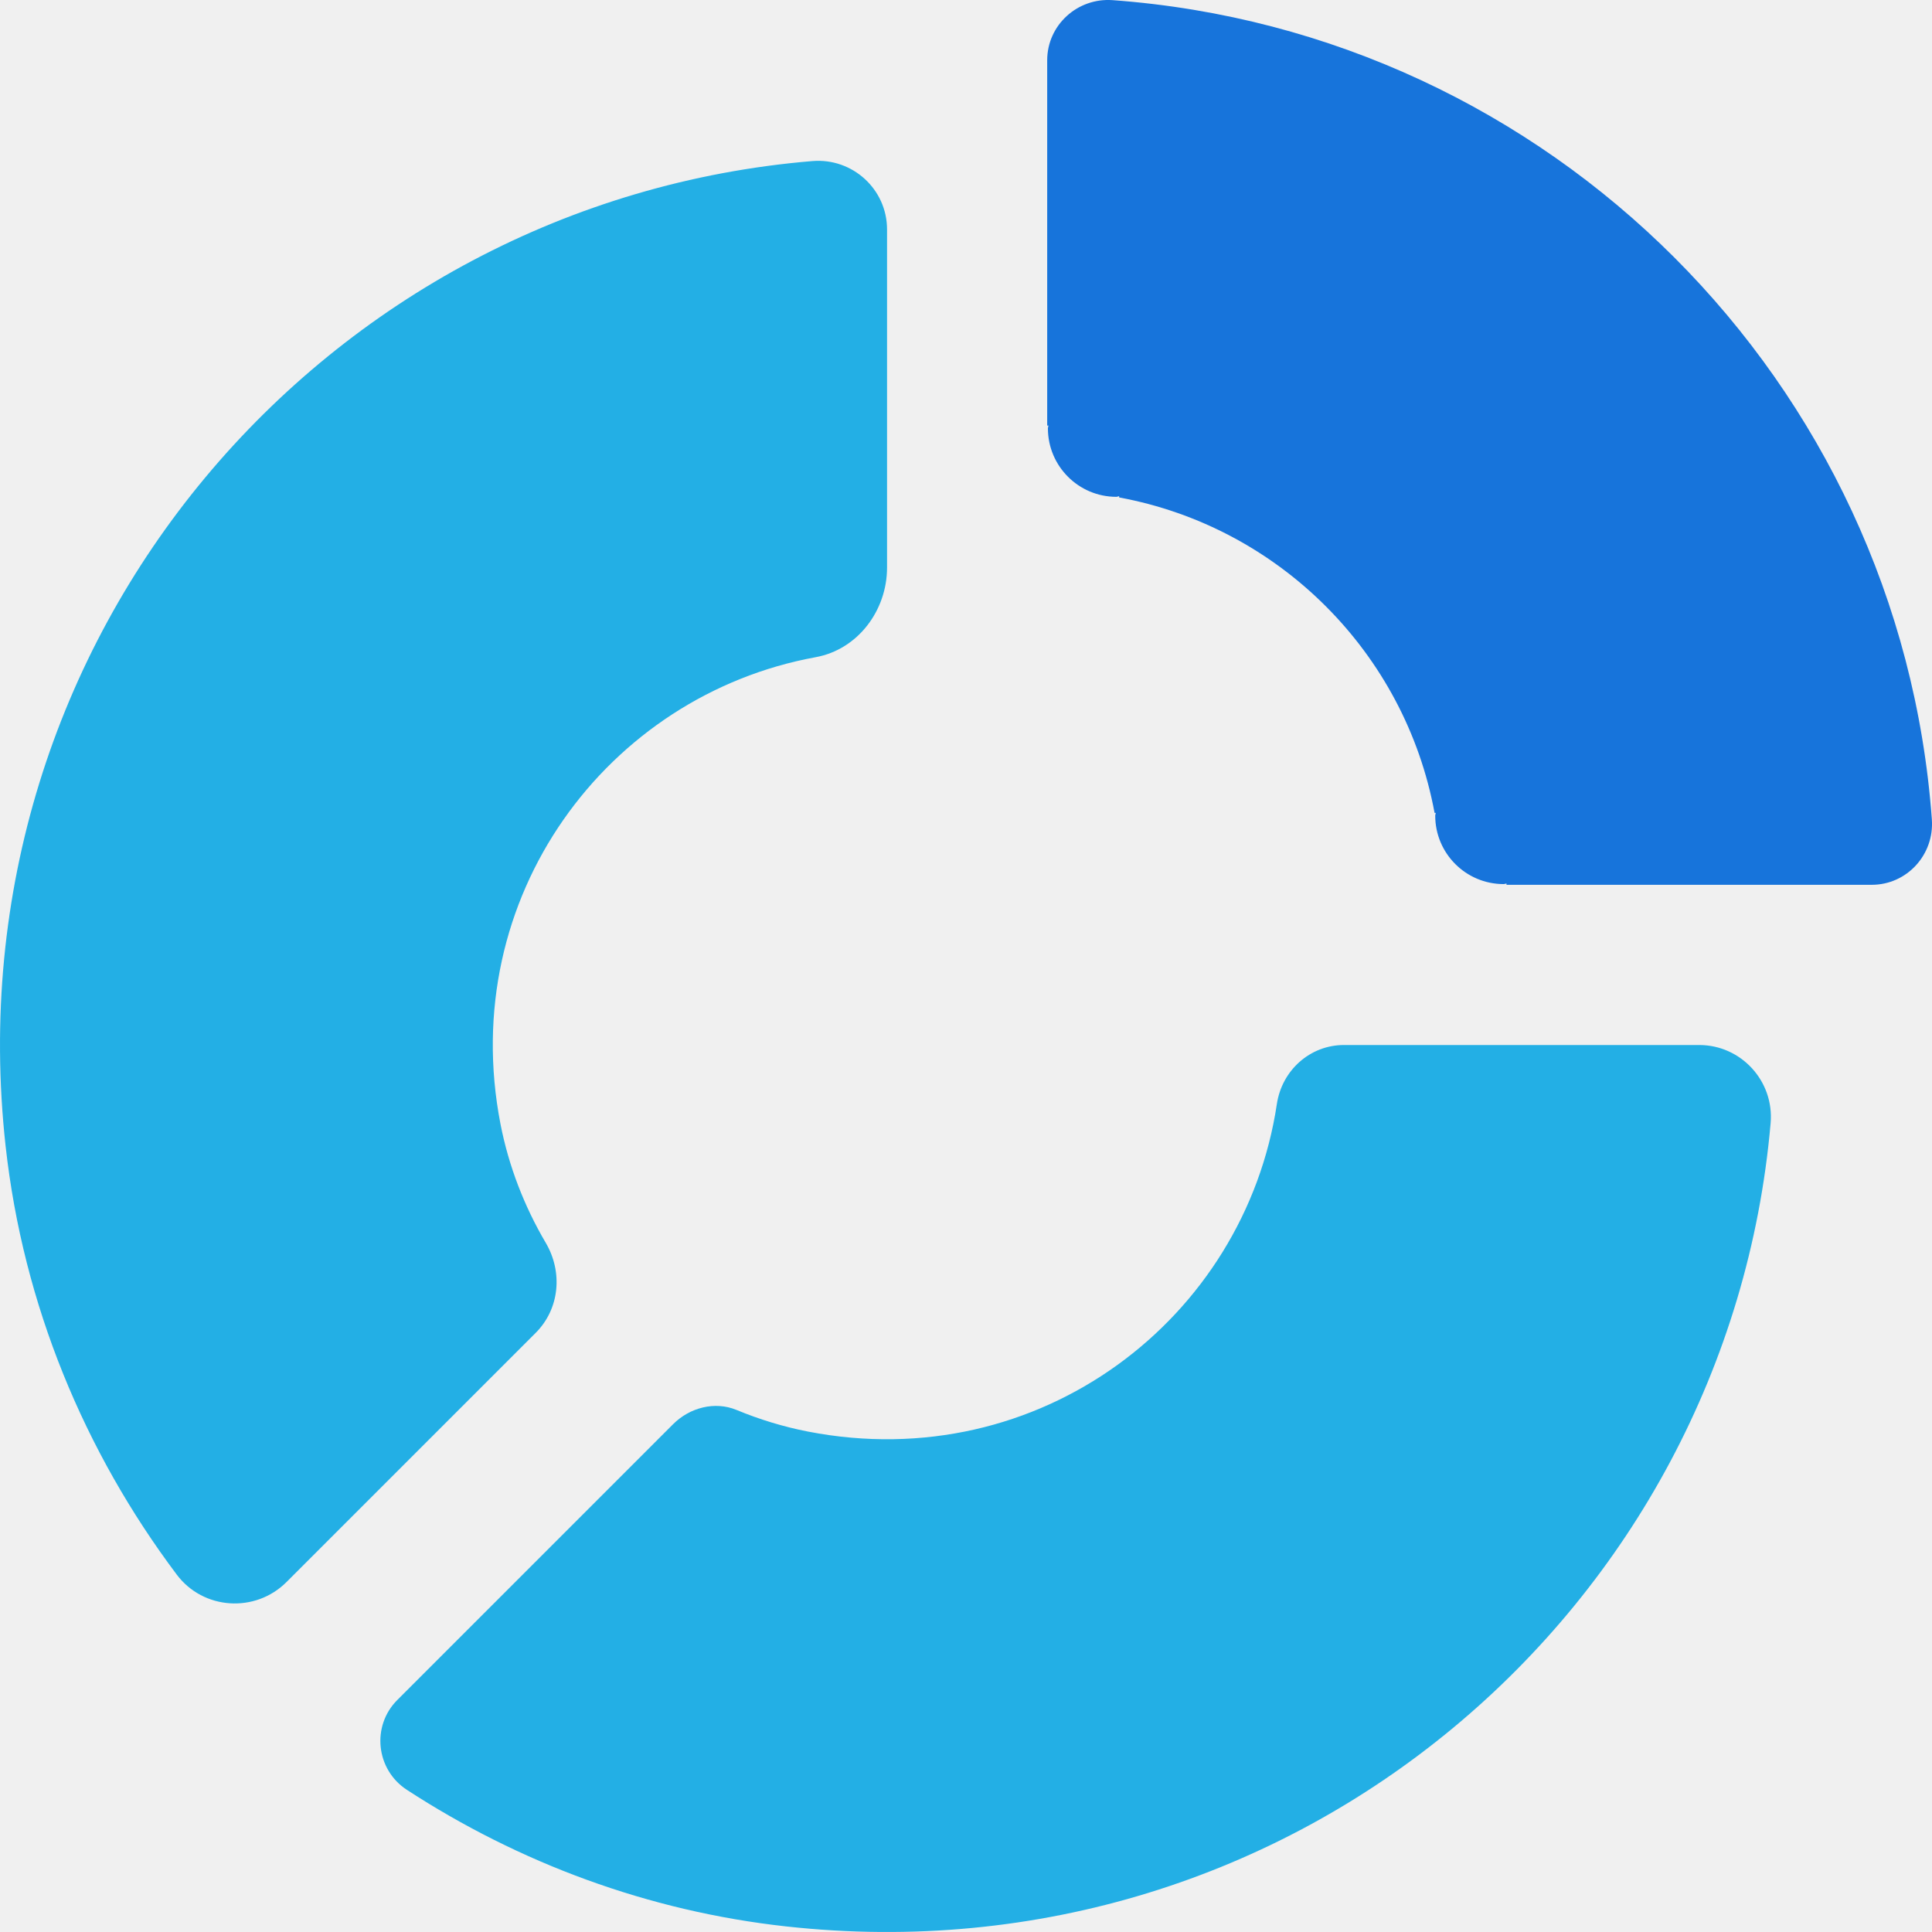
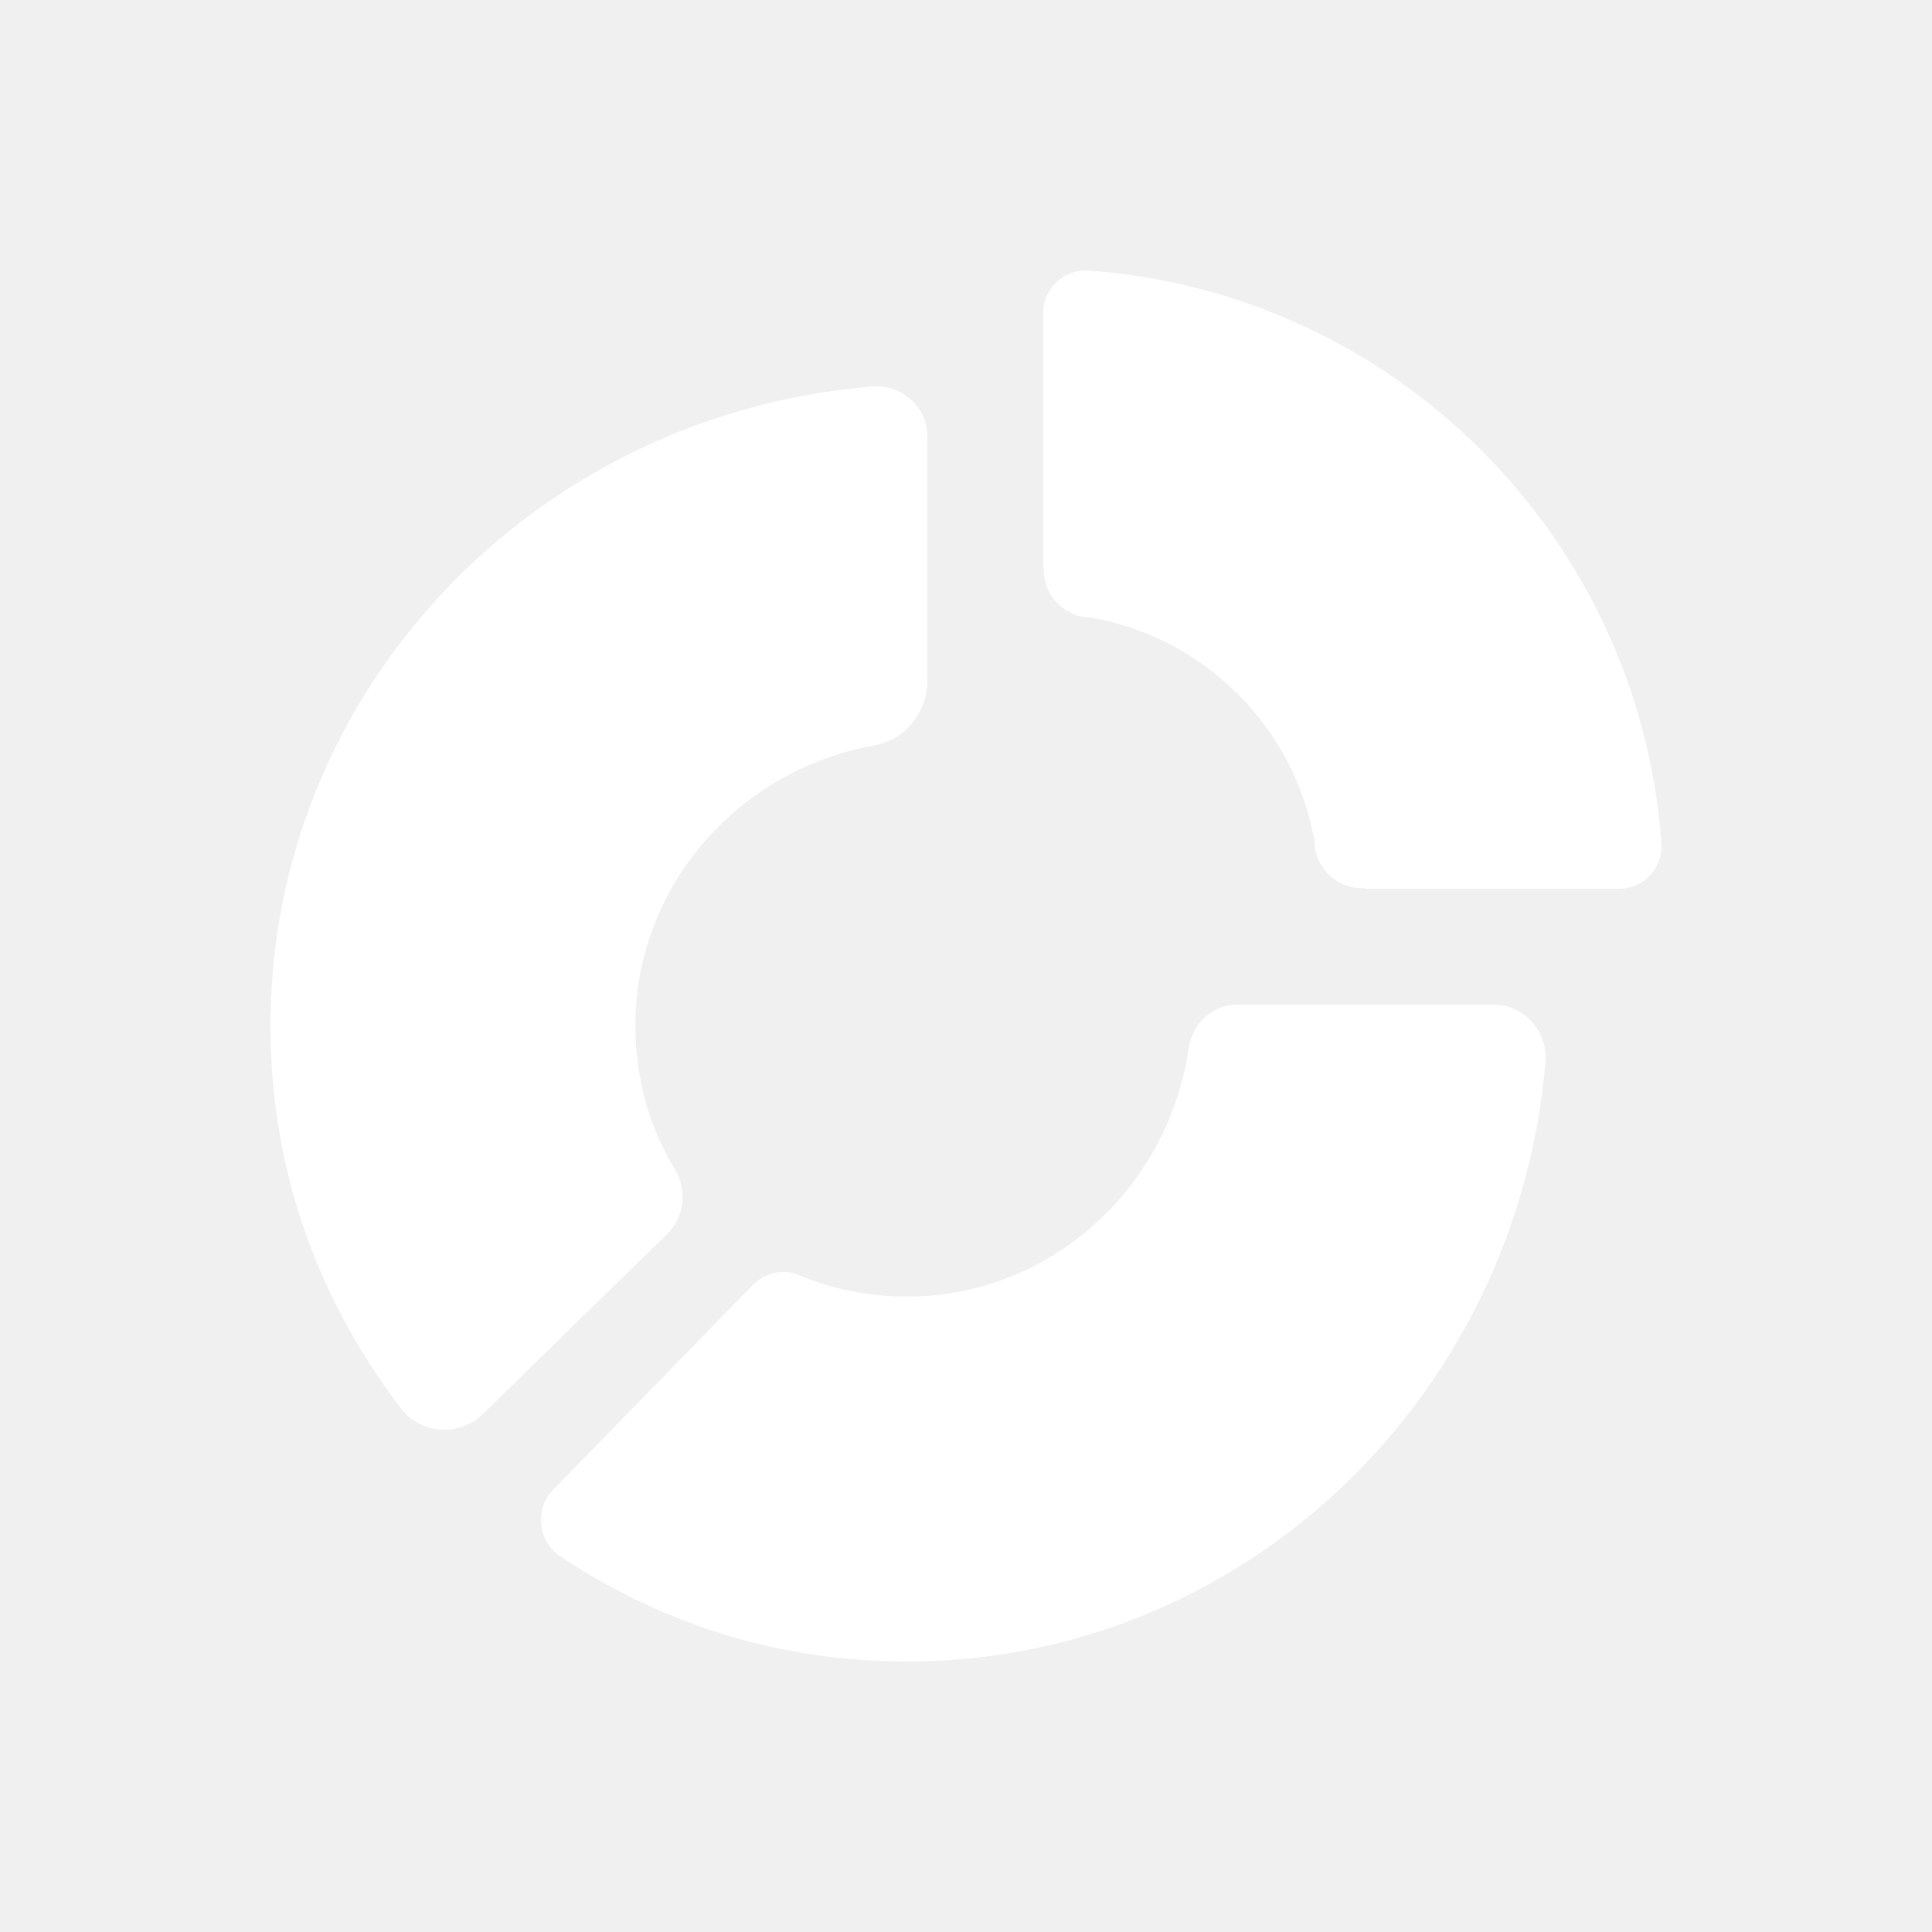
- <svg xmlns="http://www.w3.org/2000/svg" height="38" viewBox="0 0 38 38" width="38">
-   <g fill="none" fill-rule="evenodd">
-     <path d="m21.883.003c-.691-.05-1.286.49-1.286 1.183v7.184h.025c-.001.019-.011.035-.011.054 0 .744.603 1.348 1.347 1.348.019 0 .035-.011.054-.012v.024c3.146.581 5.623 3.057 6.204 6.204h.024c-.001.019-.011.035-.011.054 0 .744.603 1.347 1.347 1.347.019 0 .036-.01.055-.011v.025h7.183c.694 0 1.234-.594 1.183-1.286-.627-8.611-7.504-15.487-16.114-16.114" fill="#1774db" />
-     <g fill="#23afe5">
-       <path d="m9.844 22.109c-.868-4.468 2.104-8.435 6.2-9.183.828-.151 1.403-.919 1.403-1.761v-6.653c0-.791-.681-1.41-1.469-1.344-9.589.799-16.974 9.353-15.868 19.372.346 3.128 1.552 6.015 3.366 8.43.522.696 1.546.761 2.16.146l4.9-4.9c.472-.472.537-1.195.199-1.77-.421-.716-.728-1.502-.891-2.337" />
-       <path d="m33.42 20.554h-6.985c-.67 0-1.222.499-1.321 1.162-.634 4.219-4.668 7.326-9.223 6.441-.486-.095-.955-.239-1.404-.425-.427-.177-.921-.047-1.248.28l-5.424 5.424c-.514.514-.421 1.372.188 1.768 2.203 1.434 4.738 2.386 7.457 2.686 9.995 1.104 18.532-6.244 19.366-15.8.072-.824-.579-1.536-1.406-1.536" />
-     </g>
-   </g>
+ <svg xmlns="http://www.w3.org/2000/svg" width="35" height="35" viewBox="0 0 35 35" fill="currentColor">
+   <path fill-rule="evenodd" clip-rule="evenodd" d="M19.727 4.902C19.283 4.87 18.9 5.217 18.9 5.663V10.287H18.916C18.915 10.299 18.909 10.309 18.909 10.321C18.909 10.8 19.297 11.189 19.776 11.189C19.788 11.189 19.798 11.182 19.811 11.181V11.197C21.835 11.57 23.429 13.164 23.803 15.189H23.819C23.818 15.201 23.811 15.212 23.811 15.224C23.811 15.703 24.2 16.091 24.678 16.091C24.691 16.091 24.701 16.084 24.714 16.084V16.1H29.336C29.783 16.1 30.131 15.718 30.098 15.272C29.694 9.731 25.268 5.305 19.727 4.902Z" fill="white" />
+   <path fill-rule="evenodd" clip-rule="evenodd" d="M11.614 19.619C11.022 16.643 13.049 14.001 15.843 13.503C16.408 13.402 16.8 12.891 16.8 12.33V7.898C16.8 7.371 16.335 6.959 15.798 7.003C9.258 7.535 4.22 13.233 4.975 19.907C5.211 21.99 6.033 23.913 7.271 25.522C7.627 25.985 8.325 26.029 8.744 25.619L12.086 22.355C12.408 22.041 12.452 21.559 12.222 21.176C11.935 20.699 11.725 20.176 11.614 19.619Z" fill="white" />
+   <path fill-rule="evenodd" clip-rule="evenodd" d="M27.061 18.2H22.413C21.967 18.2 21.599 18.54 21.534 18.993C21.112 21.87 18.427 23.99 15.396 23.386C15.073 23.321 14.761 23.223 14.462 23.096C14.178 22.975 13.849 23.064 13.631 23.287L10.022 26.987C9.68 27.337 9.742 27.923 10.147 28.193C11.613 29.171 13.3 29.82 15.109 30.025C21.76 30.778 27.441 25.766 27.996 19.248C28.044 18.686 27.611 18.2 27.061 18.2Z" fill="white" />
</svg>
